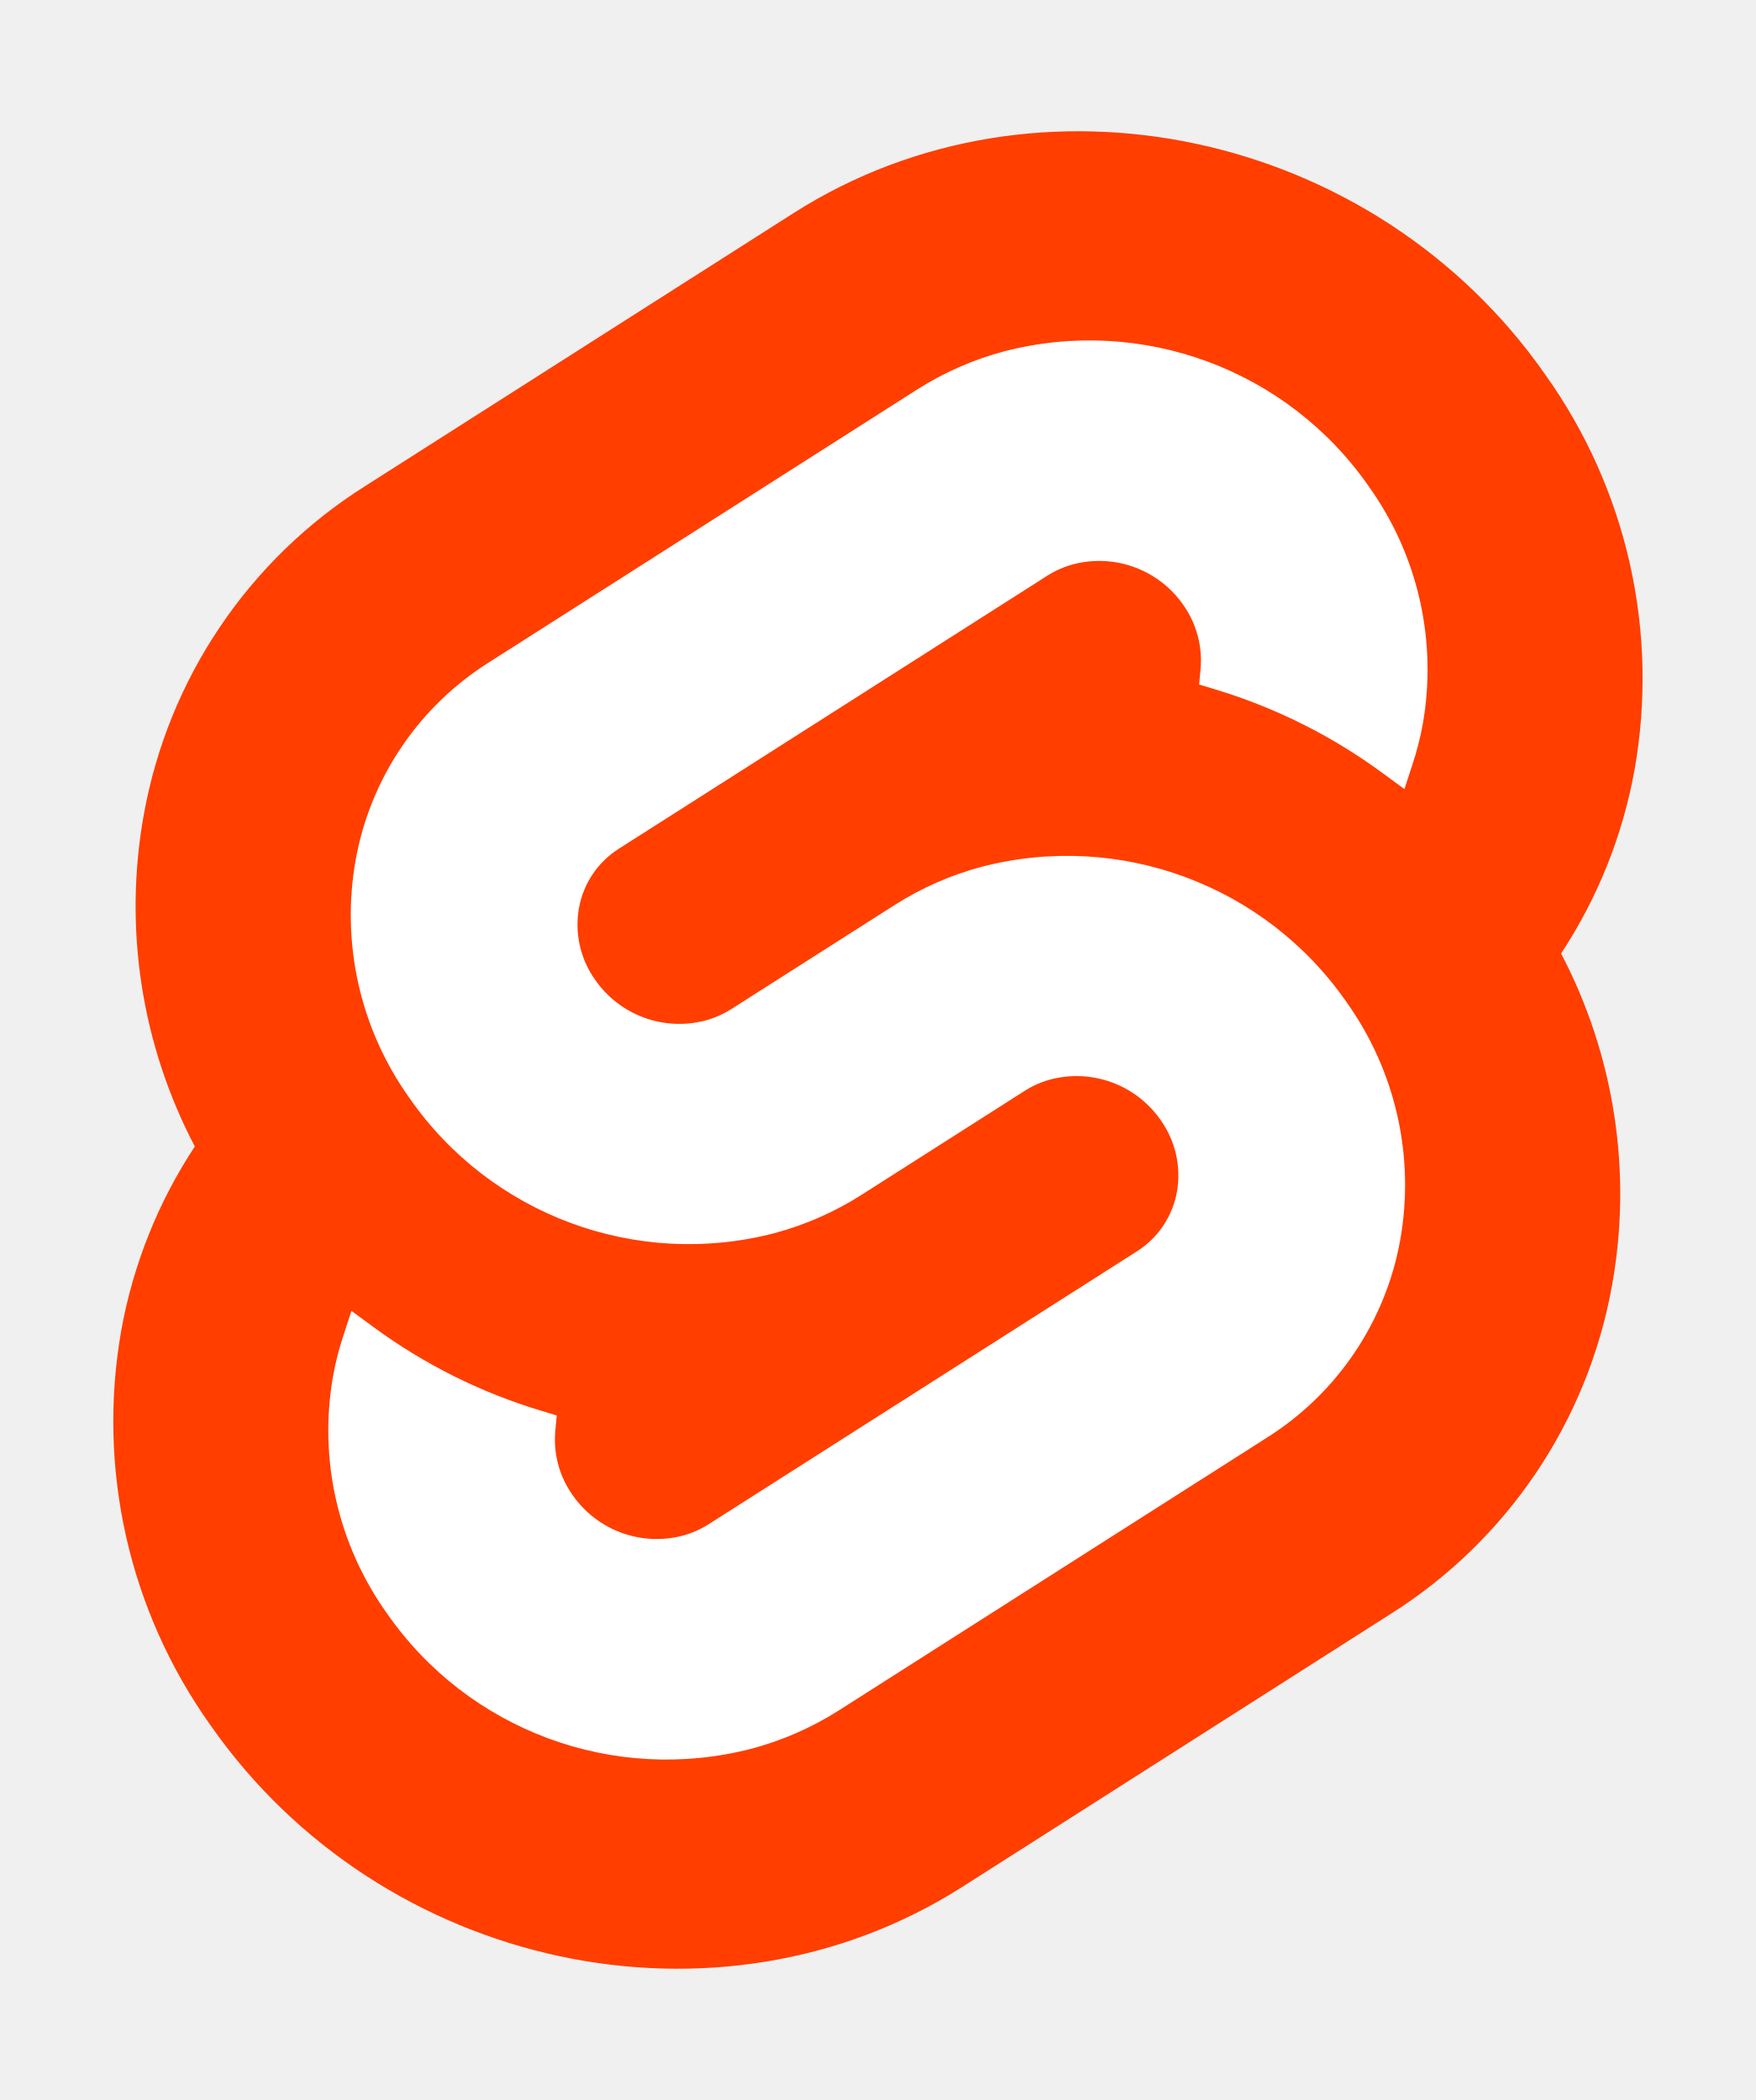
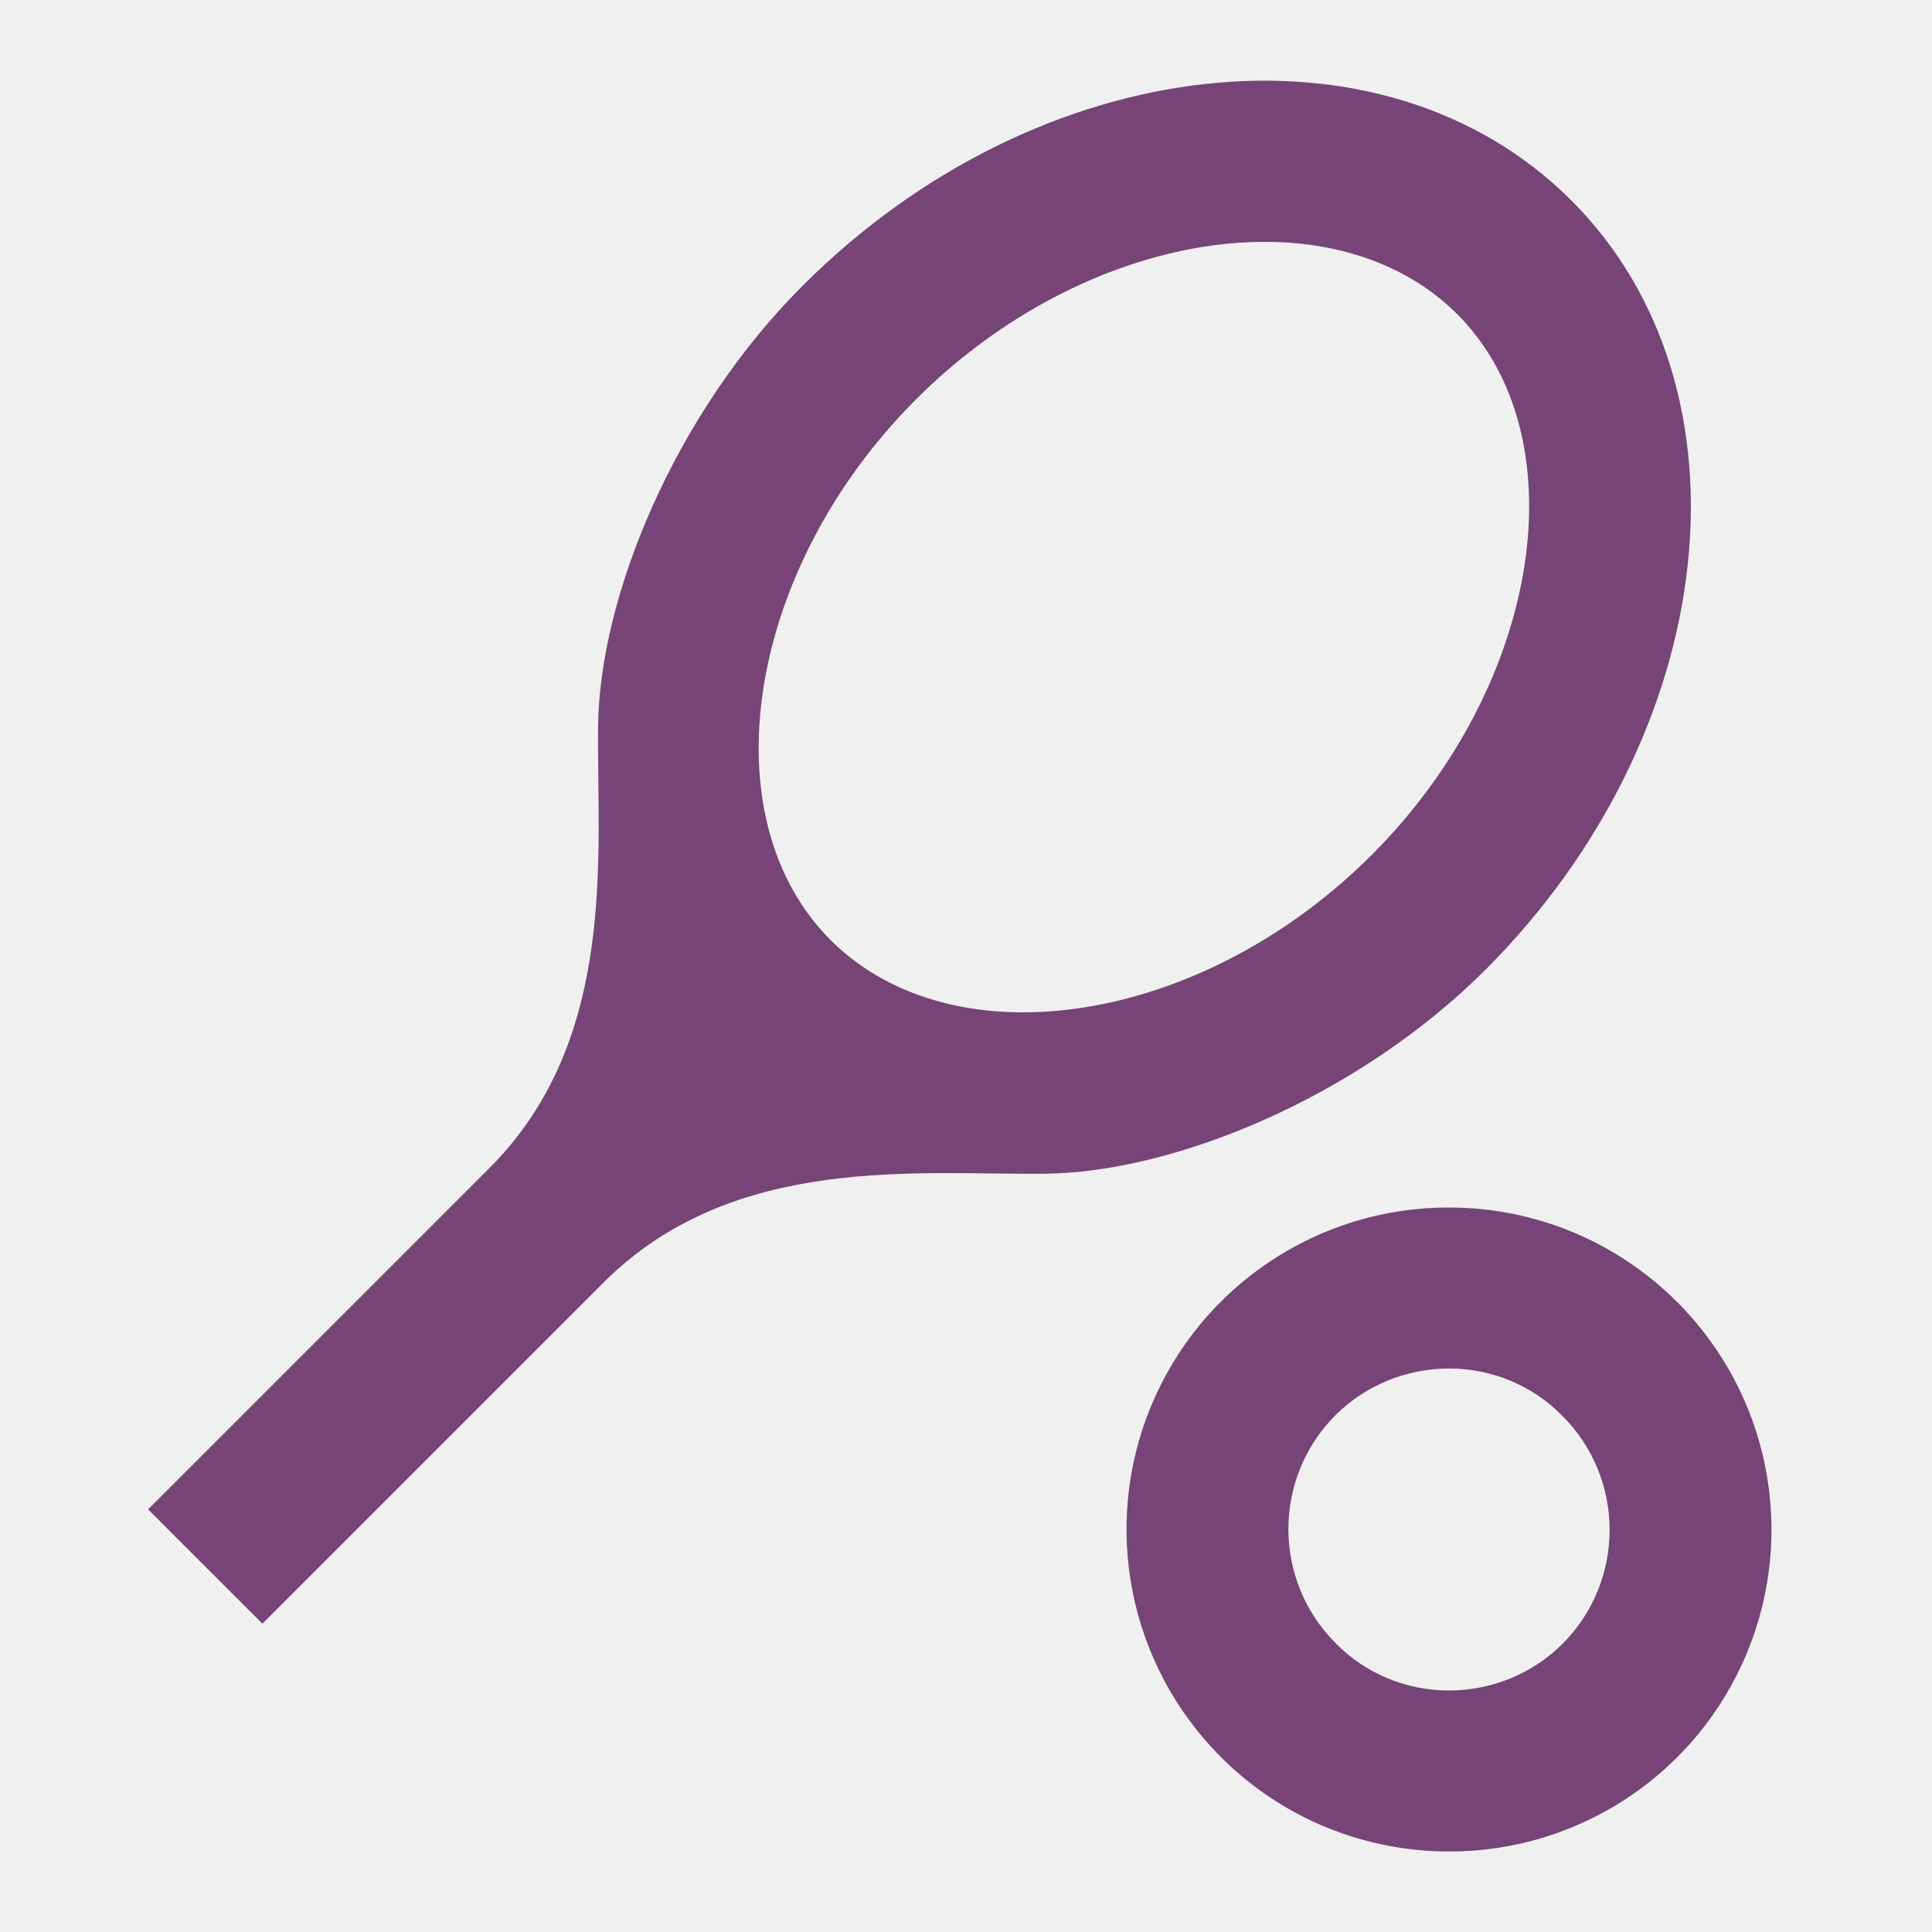
- <svg xmlns="http://www.w3.org/2000/svg" width="107" height="128" viewBox="0 0 107 128">
-   <path d="M94.157 22.819c-10.4-14.885-30.94-19.297-45.792-9.835L22.282 29.608A29.92 29.92 0 0 0 8.764 49.65a31.5 31.5 0 0 0 3.108 20.231 30 30 0 0 0-4.477 11.183 31.9 31.9 0 0 0 5.448 24.116c10.402 14.887 30.942 19.297 45.791 9.835l26.083-16.624A29.92 29.92 0 0 0 98.235 78.35a31.53 31.53 0 0 0-3.105-20.232 30 30 0 0 0 4.474-11.182 31.88 31.88 0 0 0-5.447-24.116" style="fill:#ff3e00" />
-   <path d="M45.817 106.582a20.72 20.72 0 0 1-22.237-8.243 19.17 19.17 0 0 1-3.277-14.503 18 18 0 0 1 .624-2.435l.49-1.498 1.337.981a33.6 33.6 0 0 0 10.203 5.098l.97.294-.09.968a5.85 5.85 0 0 0 1.052 3.878 6.24 6.24 0 0 0 6.695 2.485 5.8 5.8 0 0 0 1.603-.704L69.27 76.28a5.43 5.43 0 0 0 2.45-3.631 5.8 5.8 0 0 0-.987-4.371 6.24 6.24 0 0 0-6.698-2.487 5.7 5.7 0 0 0-1.6.704l-9.953 6.345a19 19 0 0 1-5.296 2.326 20.72 20.72 0 0 1-22.237-8.243 19.17 19.17 0 0 1-3.277-14.502 17.99 17.99 0 0 1 8.13-12.052l26.081-16.623a19 19 0 0 1 5.3-2.329 20.72 20.72 0 0 1 22.237 8.243 19.17 19.17 0 0 1 3.277 14.503 18 18 0 0 1-.624 2.435l-.49 1.498-1.337-.98a33.6 33.6 0 0 0-10.203-5.1l-.97-.294.09-.968a5.86 5.86 0 0 0-1.052-3.878 6.24 6.24 0 0 0-6.696-2.485 5.8 5.8 0 0 0-1.602.704L37.73 51.72a5.42 5.42 0 0 0-2.449 3.63 5.79 5.79 0 0 0 .986 4.372 6.24 6.24 0 0 0 6.698 2.486 5.8 5.8 0 0 0 1.602-.704l9.952-6.342a19 19 0 0 1 5.295-2.328 20.72 20.72 0 0 1 22.237 8.242 19.17 19.17 0 0 1 3.277 14.503 18 18 0 0 1-8.13 12.053l-26.081 16.622a19 19 0 0 1-5.3 2.328" style="fill:#fff" />
+ <svg xmlns="http://www.w3.org/2000/svg" width="24" height="24" viewBox="0 0 24 24">
+   <path fill="#747" d="M19.52 2.49C17.18.15 12.9.62 9.97 3.55c-1.6 1.6-2.52 3.87-2.54 5.46c-.02 1.58.26 3.89-1.35 5.5l-4.24 4.24l1.42 1.42l4.24-4.24c1.61-1.61 3.92-1.33 5.5-1.35s3.86-.94 5.46-2.54c2.92-2.93 3.4-7.21 1.06-9.55zm-9.2 9.19c-1.53-1.53-1.05-4.61 1.06-6.72s5.18-2.59 6.72-1.06c1.53 1.53 1.05 4.61-1.06 6.72s-5.18 2.59-6.72 1.06zM18 17c.53 0 1.04.21 1.41.59c.78.78.78 2.05 0 2.83c-.37.37-.88.58-1.41.58s-1.04-.21-1.41-.59c-.78-.78-.78-2.05 0-2.83c.37-.37.88-.58 1.41-.58m0-2a3.998 3.998 0 0 0-2.83 6.83c.78.78 1.81 1.17 2.83 1.17a3.998 3.998 0 0 0 2.83-6.83A3.998 3.998 0 0 0 18 15z" />
</svg>
